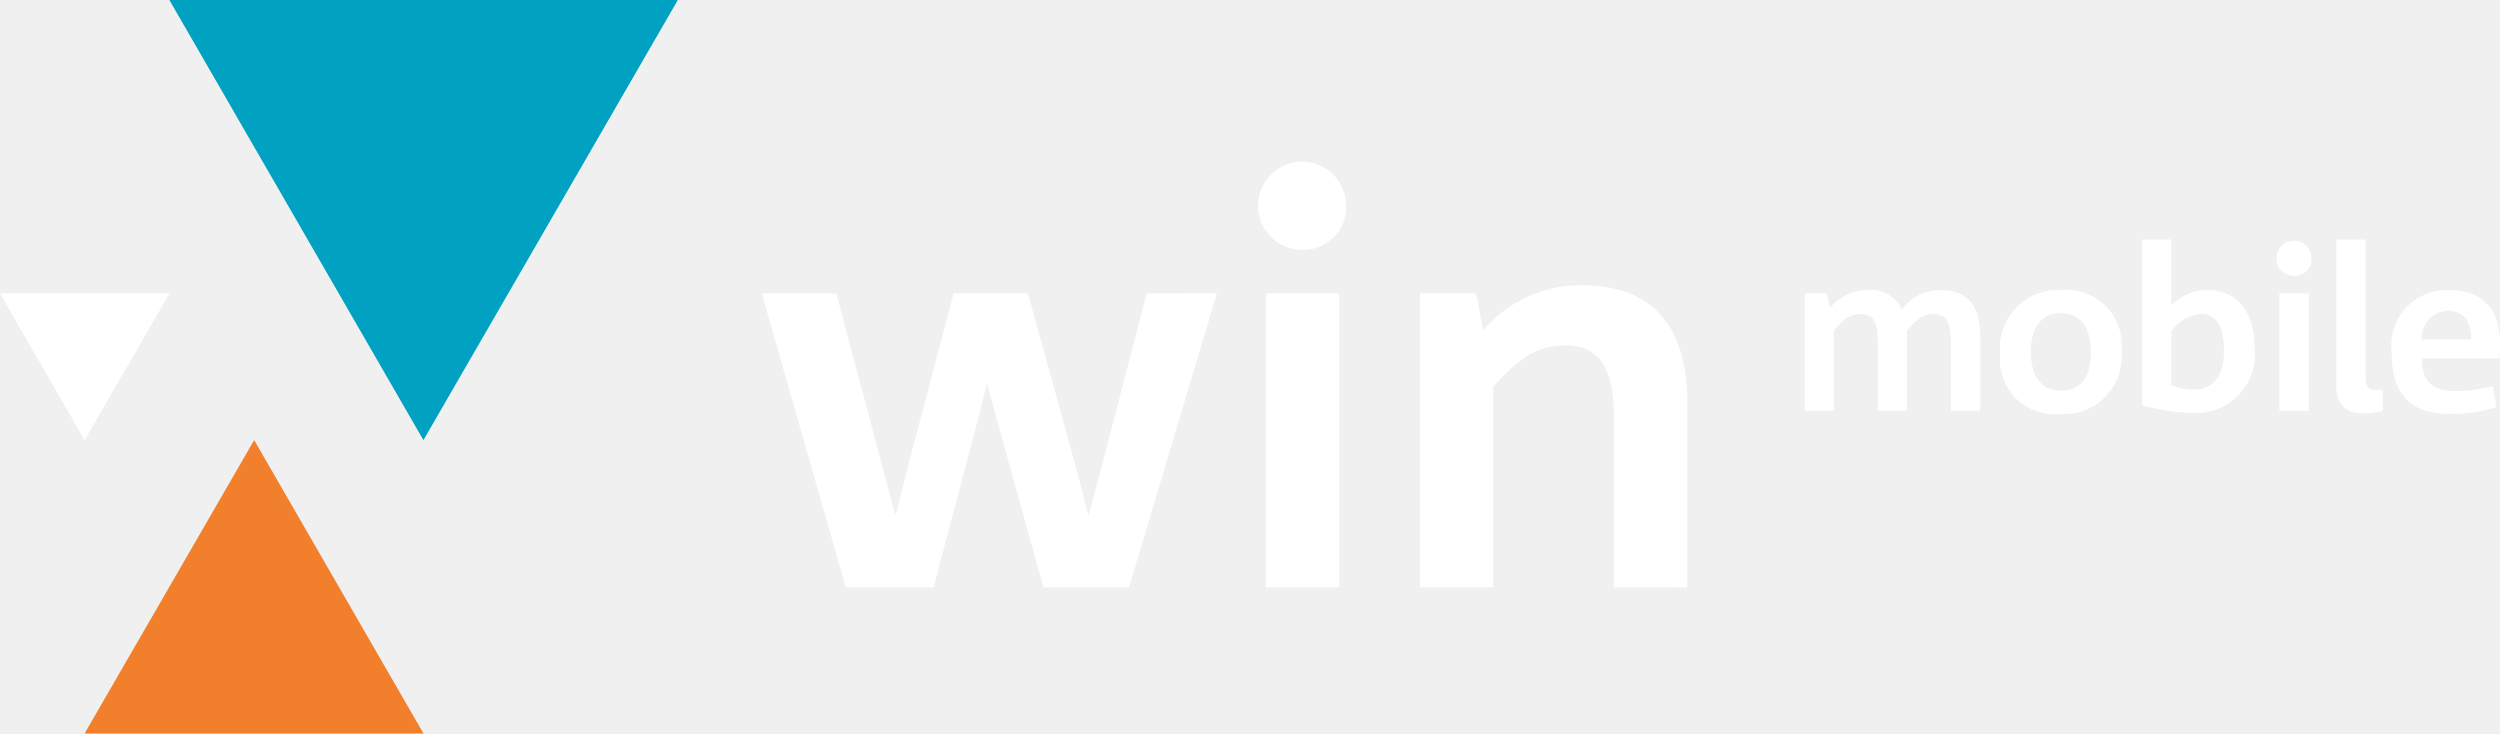
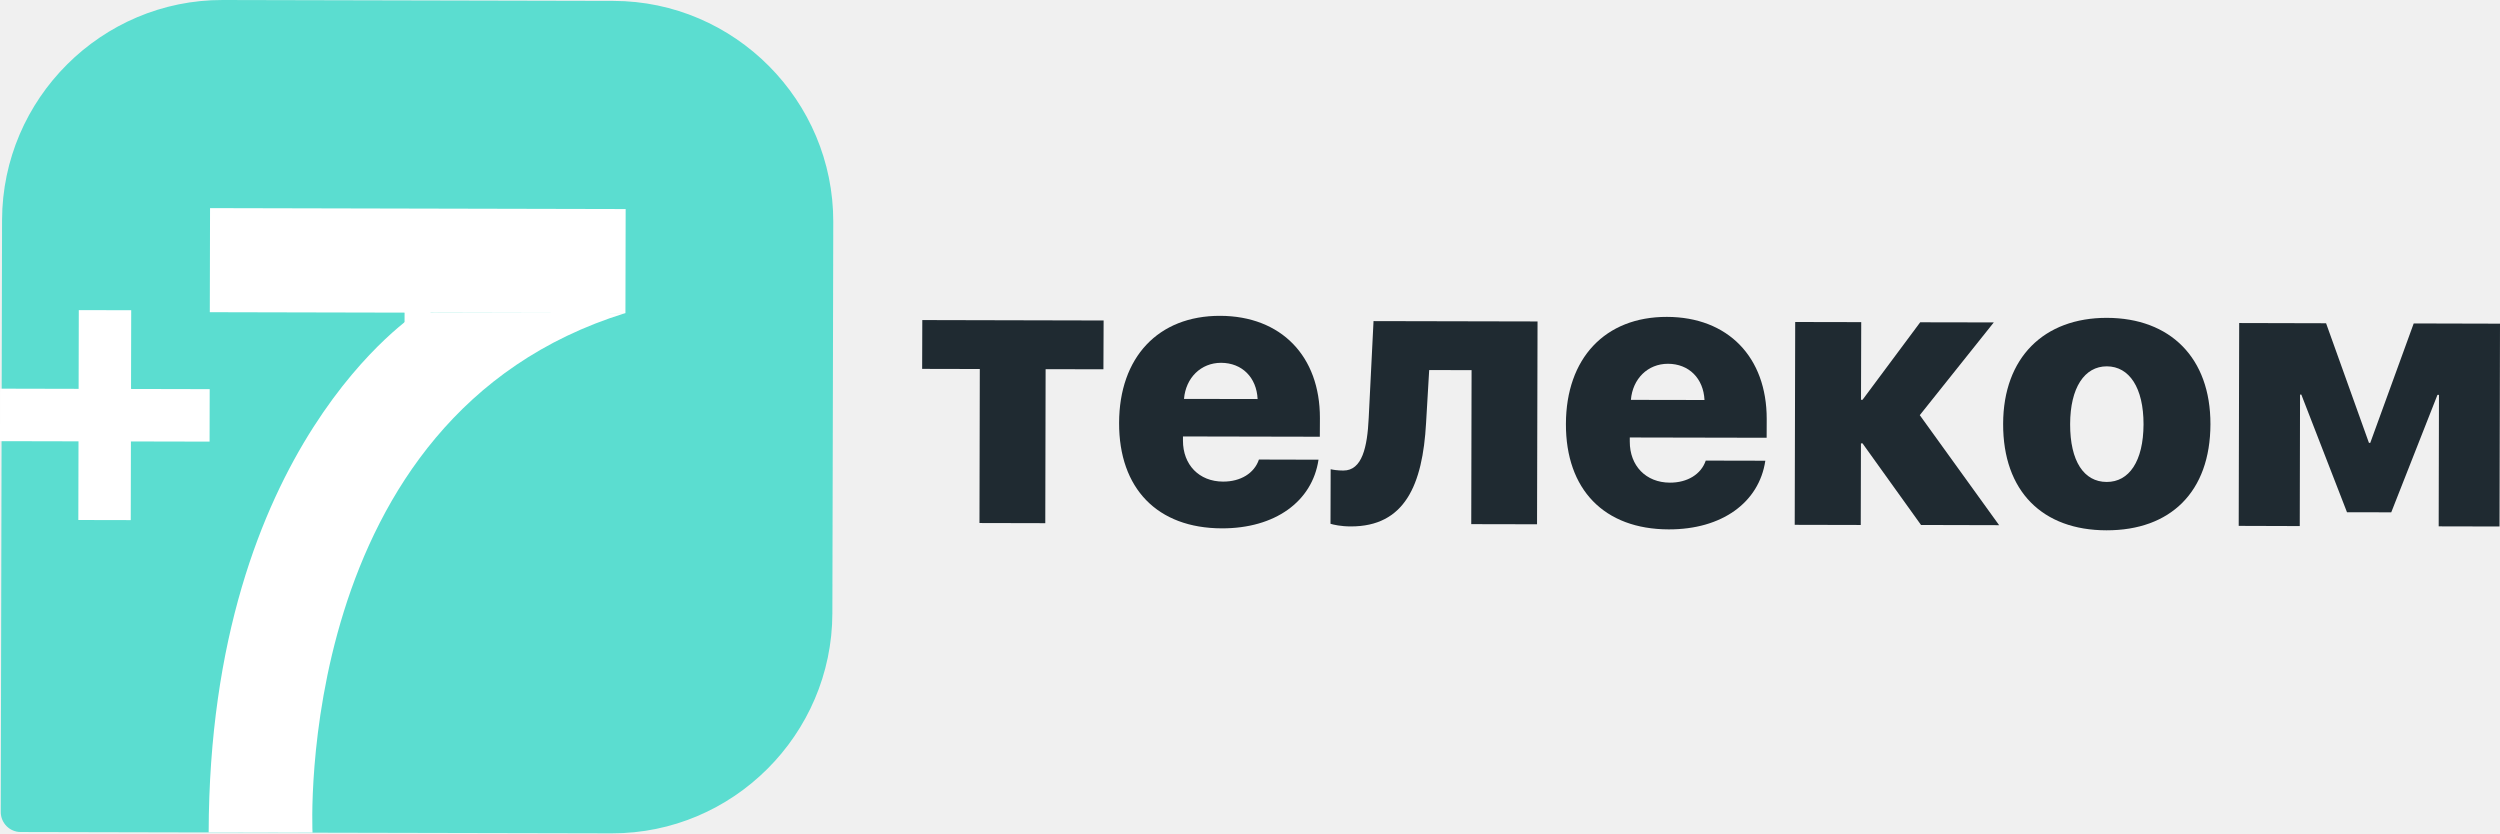
- <svg xmlns="http://www.w3.org/2000/svg" width="88.977" height="26.108" viewBox="0 0 88.977 26.108">
-   <defs>
-     <style>
-             .cls-1{fill:#fff}
-         </style>
-   </defs>
-   <g id="Сгруппировать_11119" data-name="Сгруппировать 11119" transform="translate(-724.97 -53.475)">
-     <path id="Контур_4153" d="M731 91.123l-3.018 5.218-3.017-5.226H731z" class="cls-1" data-name="Контур 4153" transform="translate(0 -27.202)" />
-     <path id="Контур_4154" fill="#00a1c1" d="M764.8 53.492l-9.045 15.647-9.042-15.664h18.069z" data-name="Контур 4154" transform="translate(-15.715)" />
-     <path id="Контур_4155" fill="#f27f2c" d="M735.844 120.39l6.03-10.432L747.9 120.4h-12.044z" data-name="Контур 4155" transform="translate(-7.858 -40.819)" />
-     <path id="Контур_4156" d="M838.928 91.116l-3.128 10.465h-3.047l-1.69-6.088-.306-1.14h-.02l-.284 1.14-1.609 6.088h-3.124l-2.993-10.465h2.653s1.96 7.35 2.1 7.88h.019l.388-1.547 1.67-6.332h2.646l1.751 6.352.392 1.531h.019c.164-.551 2.063-7.88 2.063-7.88z" class="cls-1" data-name="Контур 4156" transform="translate(-70.647 -27.202)" />
-     <path id="Контур_4157" d="M886.481 89.378V78.913h2.606v10.465zm1.243-12.014a1.568 1.568 0 1 1 1.609-1.567 1.518 1.518 0 0 1-1.609 1.567" class="cls-1" data-name="Контур 4157" transform="translate(-116.455 -14.999)" />
-     <path id="Контур_4158" d="M914.109 100.836v-6.068c0-1.567-.427-2.544-1.71-2.544-1.08 0-1.69.509-2.586 1.466v7.146h-2.606V90.371h2l.244 1.324a4.523 4.523 0 0 1 3.543-1.61c2.648 0 3.726 1.67 3.726 4.155v6.6z" class="cls-1" data-name="Контур 4158" transform="translate(-131.698 -26.457)" />
-     <path id="Контур_4159" d="M1017.129 90.424v-4.18h1.041v4.18zm.5-4.8a.626.626 0 1 1 .643-.626.606.606 0 0 1-.643.626" class="cls-1" data-name="Контур 4159" transform="translate(-211.031 -22.33)" />
-     <path id="Контур_4160" d="M961.775 95v-2.415c0-.635-.089-1.025-.61-1.025-.423 0-.618.2-.951.585V95h-1.041v-2.423c0-.626-.089-1.017-.61-1.017-.423 0-.618.2-.952.585V95h-1.041v-4.18h.8l.1.537a1.633 1.633 0 0 1 1.342-.651 1.182 1.182 0 0 1 1.22.7 1.657 1.657 0 0 1 1.383-.7c1.057 0 1.407.667 1.407 1.659V95z" class="cls-1" data-name="Контур 4160" transform="translate(-167.372 -26.906)" />
-     <path id="Контур_4161" d="M983.794 95.114a1.937 1.937 0 0 1-2.123-2.131 2.063 2.063 0 0 1 2.2-2.277 1.952 1.952 0 0 1 2.114 2.163 2.047 2.047 0 0 1-2.191 2.245zm.017-3.586c-.716 0-1.049.569-1.049 1.35 0 .854.325 1.407 1.089 1.407.716 0 1.049-.545 1.049-1.325 0-.871-.316-1.433-1.089-1.433z" class="cls-1" data-name="Контур 4161" transform="translate(-185.512 -26.906)" />
-     <path id="Контур_4162" d="M1001.623 90.37a6.23 6.23 0 0 1-1.74-.276V84.2h1.041v2.34a1.752 1.752 0 0 1 1.285-.537c1.155 0 1.675.911 1.675 2.033a2.086 2.086 0 0 1-2.261 2.334zm.366-3.521a1.392 1.392 0 0 0-1.065.618v1.919a2.007 2.007 0 0 0 .773.163c.723 0 1.1-.5 1.1-1.39-.003-.741-.207-1.31-.809-1.31z" class="cls-1" data-name="Контур 4162" transform="translate(-198.672 -22.203)" />
-     <path id="Контур_4163" d="M1026.463 90.3a2.543 2.543 0 0 1-.651.09c-.578 0-1-.228-1-.984V84.2h1.041v4.936c0 .276.081.415.325.415h.285z" class="cls-1" data-name="Контур 4163" transform="translate(-216.689 -22.203)" />
-     <path id="Контур_4164" d="M1035.746 93.138h-2.765c0 .732.3 1.163 1.164 1.163a5.346 5.346 0 0 0 1.374-.179l.106.756a5.681 5.681 0 0 1-1.643.236c-1.407 0-2.074-.7-2.074-2.163a1.975 1.975 0 0 1 2.058-2.245c1.244 0 1.8.748 1.8 1.944-.004.105-.012.325-.02.488zm-1.017-.675c.025-.618-.244-1.016-.821-1.016a.946.946 0 0 0-.927 1.016z" class="cls-1" data-name="Контур 4164" transform="translate(-221.816 -26.906)" />
-   </g>
+ <svg xmlns="http://www.w3.org/2000/svg" width="114" height="38" viewBox="0 0 114 38" fill="none">
+   <path d="M27.895 38L0.942 37.94C0.441 37.94 0.035 37.53 0.035 37.029L0.094 10.034C0.107 4.503 4.635 -0.013 10.158 2.6362e-05L27.977 0.041C33.5 0.054 38.009 4.588 37.997 10.12L37.956 27.965C37.946 33.497 33.418 38.013 27.895 38Z" fill="#5BDDD0" />
+   <path d="M28.53 9.533L9.578 9.49L9.567 14.236L28.52 14.279L28.53 9.533Z" fill="white" />
+   <path d="M19.633 14.217L18.449 14.215L18.438 18.961L19.622 18.964L19.633 14.217Z" fill="white" />
+   <path d="M14.251 37.968C14.251 37.968 13.303 18.984 28.518 14.276L19.043 14.254C19.043 14.254 9.553 20.274 9.515 37.959L14.251 37.968Z" fill="white" />
+   <path d="M5.983 14.146L3.593 14.141L3.572 23.712L5.962 23.717L5.983 14.146Z" fill="white" />
+   <path d="M9.557 20.138L9.562 17.745L0.005 17.723L5.47189e-05 20.117L9.557 20.138Z" fill="white" />
+   <path d="M50.316 16.84L47.68 16.834L47.665 23.857L44.664 23.85L44.679 16.827L42.05 16.821L42.057 14.595L50.325 14.614L50.316 16.84Z" fill="#1F2A31" />
+   <path d="M60.124 20.962C59.841 22.873 58.135 24.099 55.716 24.093C52.775 24.087 51.021 22.274 51.031 19.284C51.037 16.294 52.813 14.396 55.638 14.402C58.418 14.409 60.194 16.238 60.188 19.066L60.184 19.915L53.943 19.902V20.088C53.94 21.192 54.677 21.958 55.77 21.961C56.566 21.965 57.196 21.583 57.407 20.955L60.124 20.962ZM53.991 18.19L57.347 18.196C57.3 17.212 56.639 16.547 55.682 16.544C54.759 16.544 54.069 17.231 53.991 18.19Z" fill="#1F2A31" />
+   <path d="M61.594 24.005C61.144 24.005 60.807 23.926 60.671 23.885L60.678 21.397C60.788 21.422 60.993 21.457 61.254 21.457C62.12 21.46 62.35 20.381 62.413 19.057L62.633 14.642L70.112 14.658L70.089 23.907L67.089 23.901L67.104 16.878L65.171 16.875L65.029 19.287C64.872 22.119 64.053 24.011 61.594 24.005Z" fill="#1F2A31" />
+   <path d="M80.499 21.009C80.216 22.92 78.51 24.147 76.091 24.14C73.15 24.134 71.396 22.321 71.406 19.331C71.412 16.342 73.188 14.443 76.013 14.45C78.793 14.456 80.569 16.285 80.562 19.113L80.559 19.962L74.318 19.949V20.135C74.315 21.239 75.052 22.005 76.145 22.009C76.941 22.012 77.571 21.63 77.782 21.003L80.499 21.009ZM74.369 18.234L77.725 18.24C77.678 17.256 77.017 16.591 76.06 16.588C75.134 16.588 74.448 17.275 74.369 18.234Z" fill="#1F2A31" />
+   <path d="M84.859 20.221L84.85 23.939L81.839 23.932L81.861 14.683L84.872 14.689L84.862 18.231H84.931L87.561 14.696L90.917 14.702L87.542 18.931L91.16 23.948L87.599 23.939L84.928 20.214L84.859 20.221Z" fill="#1F2A31" />
+   <path d="M91.343 19.325C91.35 16.301 93.21 14.488 96.076 14.494C98.96 14.501 100.802 16.314 100.796 19.344C100.79 22.435 98.97 24.188 96.054 24.182C93.144 24.179 91.334 22.41 91.343 19.325ZM97.745 19.351C97.748 17.686 97.099 16.708 96.073 16.705C95.056 16.702 94.401 17.676 94.398 19.341C94.394 21.031 95.027 21.974 96.063 21.977C97.084 21.981 97.739 21.038 97.745 19.351Z" fill="#1F2A31" />
+   <path d="M102.085 23.98L102.107 14.73L106.069 14.74L108.024 20.195H108.084L110.065 14.749L114 14.759L113.978 24.008L111.204 24.002L111.217 18.007H111.148L109.041 23.362L107.023 23.358L104.941 17.994H104.882L104.869 23.989L102.085 23.98Z" fill="#1F2A31" />
</svg>
